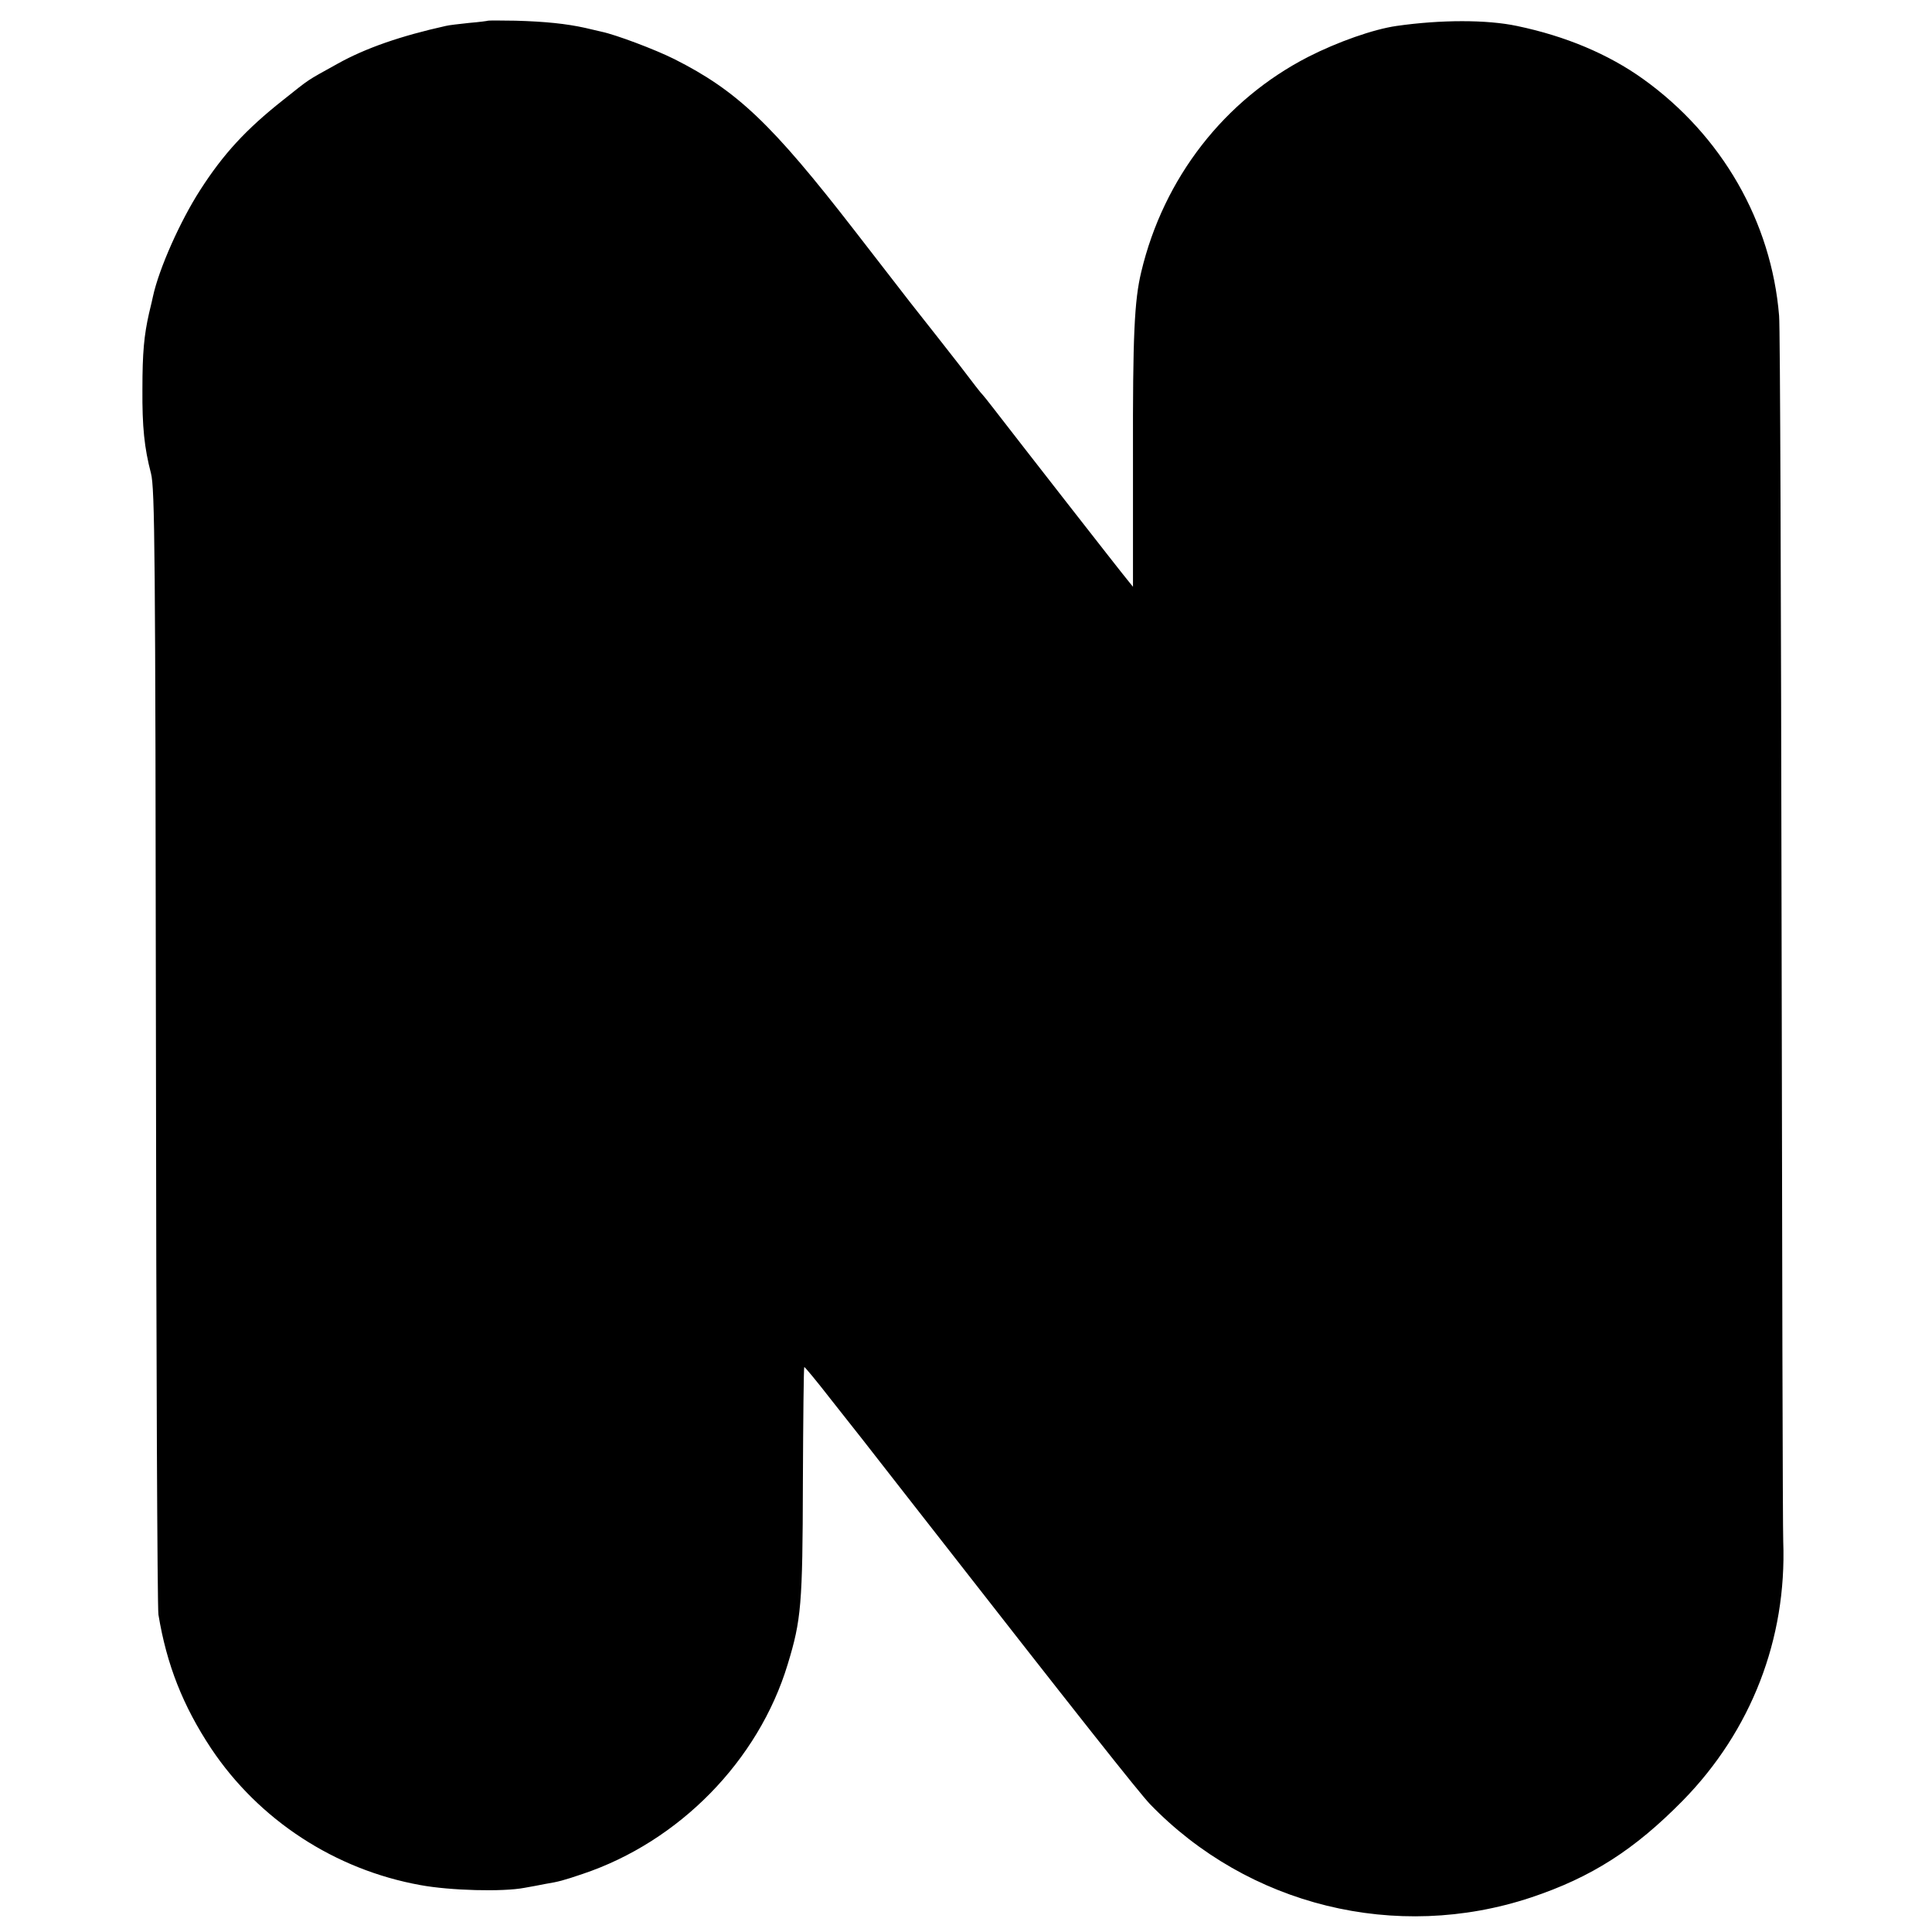
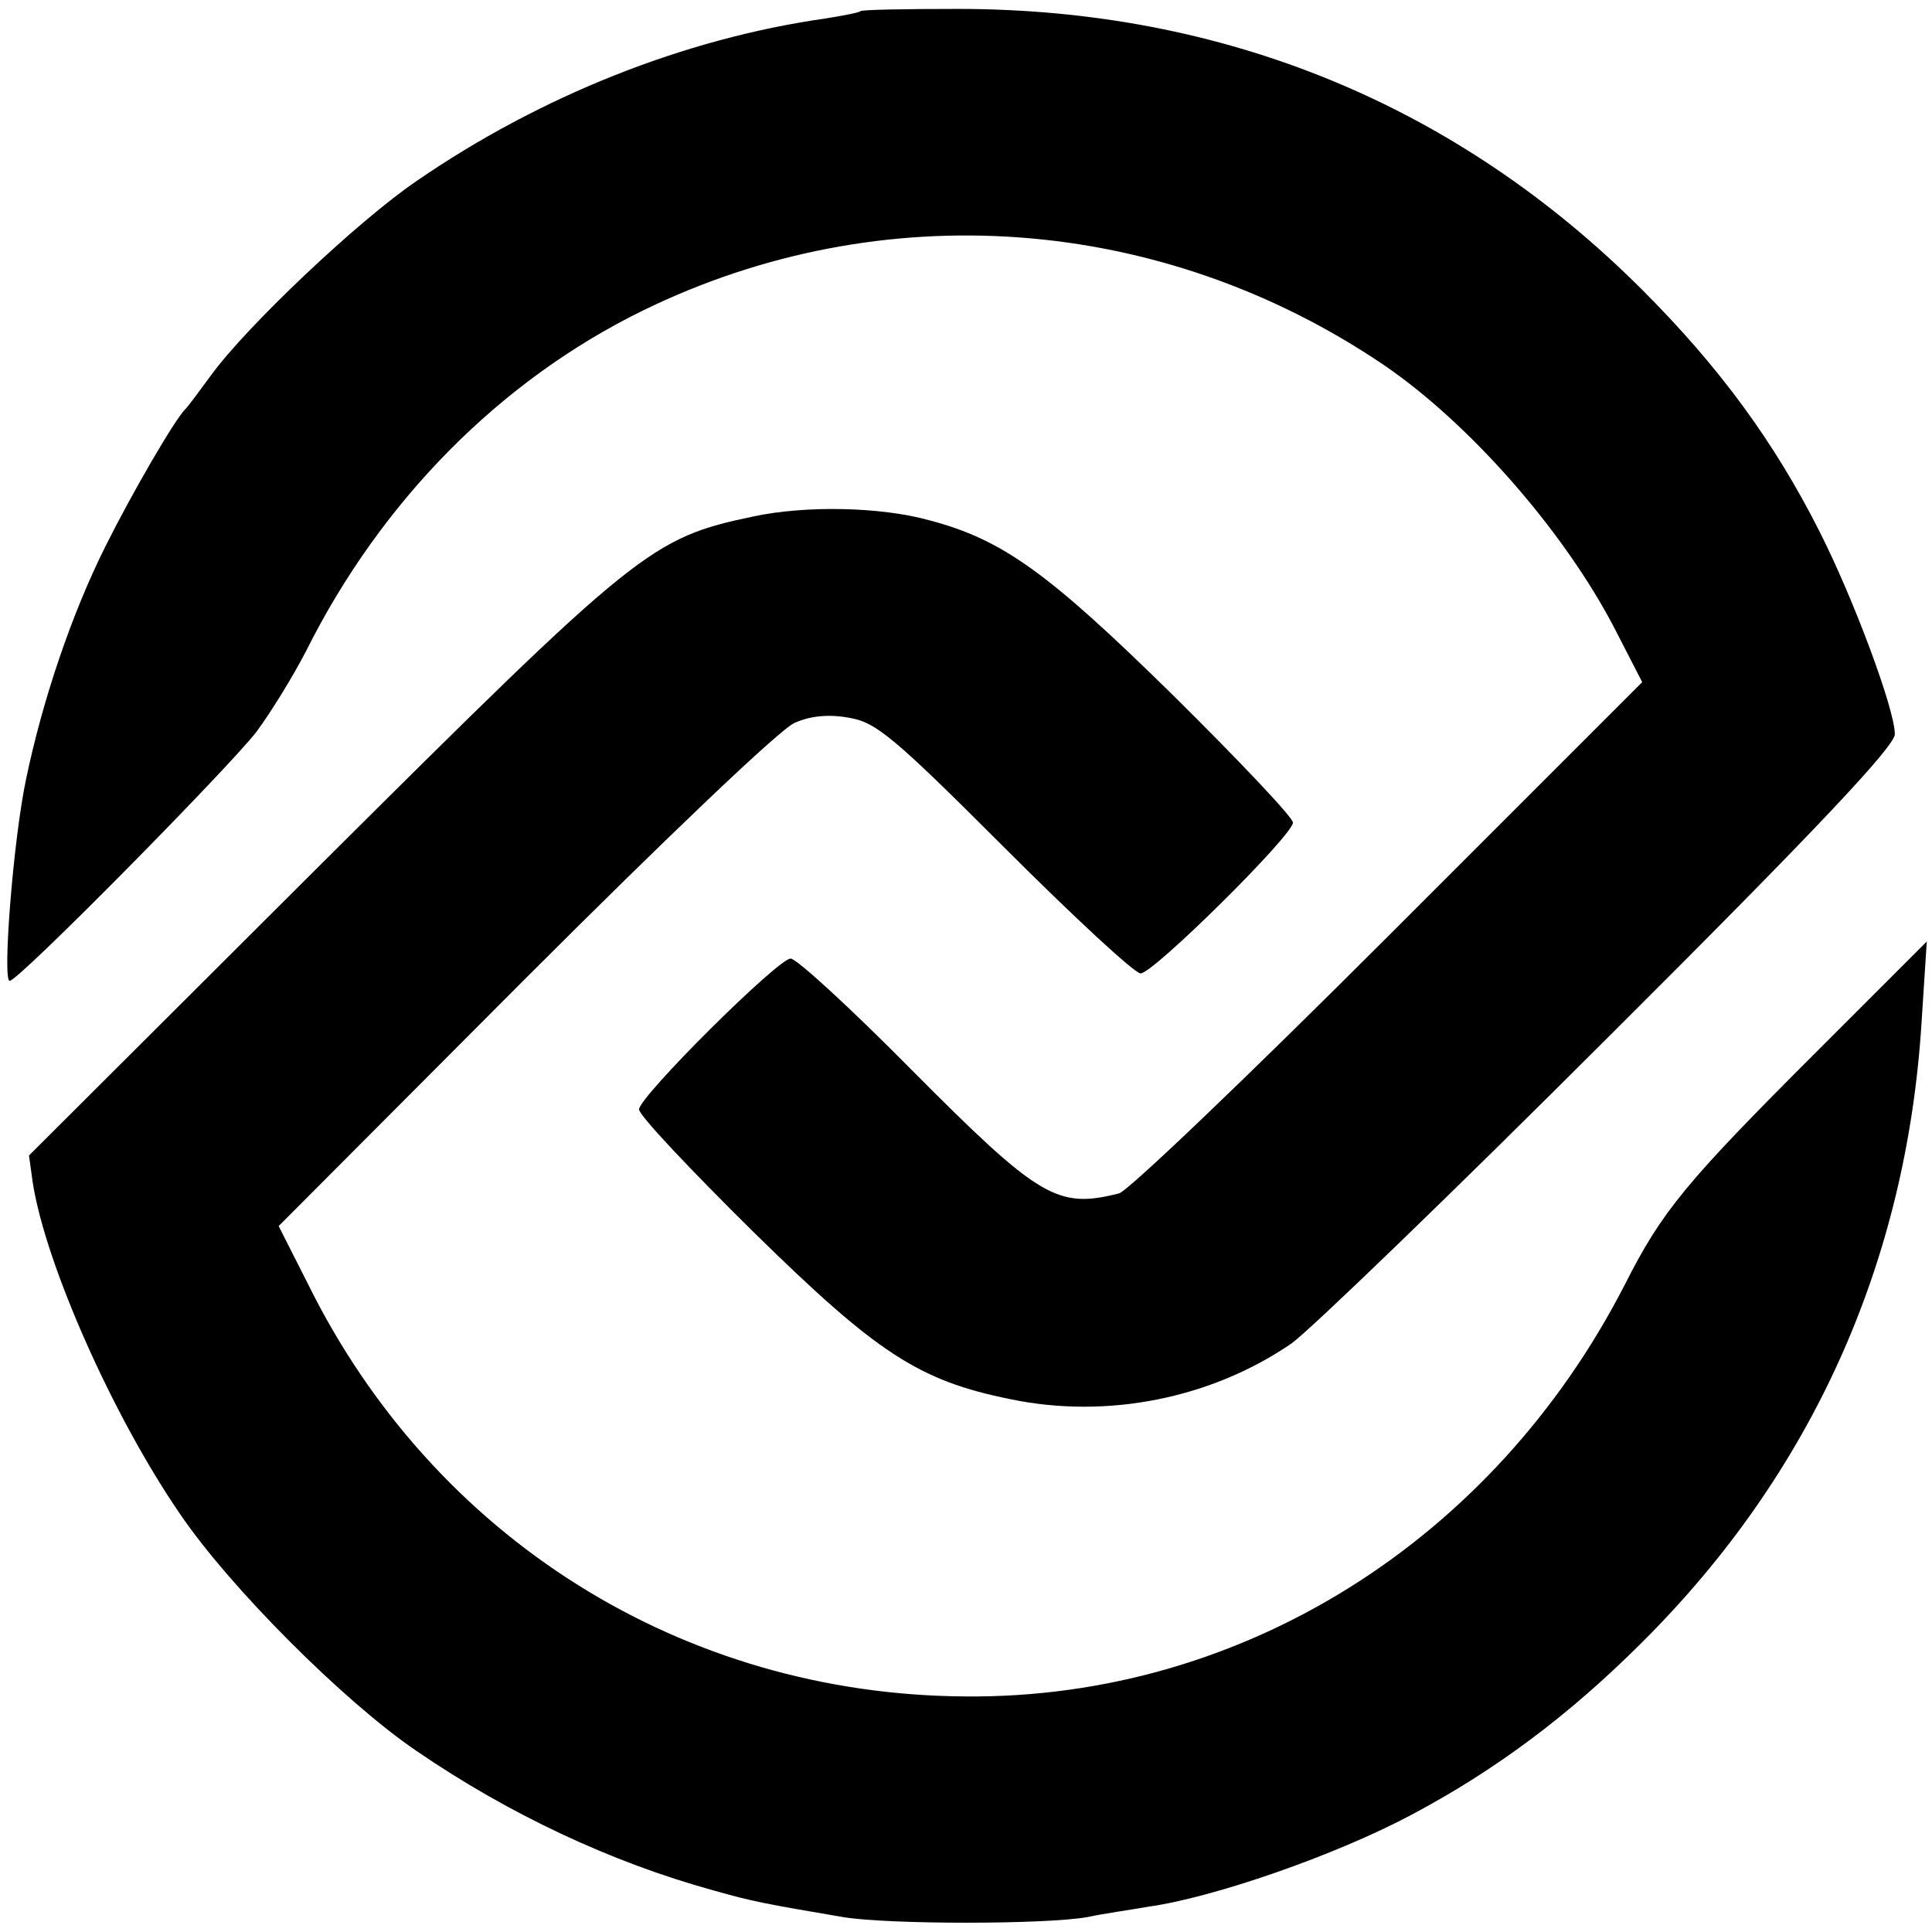
- <svg xmlns="http://www.w3.org/2000/svg" version="1.0" width="700pt" height="700pt" viewBox="0 0 700 700" preserveAspectRatio="xMidYMid meet">
-   <g transform="translate(0,700) scale(0.1,-0.1)" fill="#000000" stroke="none">
-     <path d="M1768 6925 c-2 -1 -32 -5 -68 -8 -36 -4 -74 -8 -85 -11 -162 -36 -290 -80 -392 -137 -117 -65 -96 -51 -198 -132 -134 -106 -216 -195 -300 -326 -72 -112 -149 -284 -171 -386 -1 -5 -7 -32 -14 -60 -18 -80 -24 -142 -24 -275 -1 -137 7 -213 31 -305 14 -54 16 -277 18 -2075 1 -1108 5 -2035 9 -2060 30 -182 89 -331 191 -485 173 -259 448 -439 758 -495 108 -20 299 -25 377 -10 25 4 59 11 75 14 49 8 67 13 135 36 350 117 638 410 744 760 49 161 54 215 55 659 1 228 3 416 5 418 1 2 45 -51 97 -118 52 -66 104 -132 116 -147 11 -15 95 -121 185 -237 615 -788 812 -1036 854 -1081 356 -369 893 -501 1381 -339 219 73 375 173 550 351 248 253 377 586 364 939 -2 44 -4 1046 -6 2226 -2 1181 -5 2177 -9 2215 -28 341 -207 653 -493 858 -126 90 -280 155 -457 192 -109 23 -275 23 -436 0 -84 -12 -214 -58 -320 -112 -304 -156 -524 -439 -605 -779 -25 -104 -31 -230 -30 -670 l0 -471 -21 26 c-18 21 -397 507 -488 625 -17 22 -33 42 -36 45 -5 4 -34 42 -82 105 -13 17 -148 189 -161 205 -7 8 -106 137 -221 285 -300 387 -425 506 -653 621 -70 35 -211 88 -263 99 -8 2 -35 8 -60 14 -68 15 -144 23 -252 26 -54 1 -99 1 -100 0z" />
+ <svg xmlns="http://www.w3.org/2000/svg" version="1.0" width="260pt" height="260pt" viewBox="0 0 260 260" preserveAspectRatio="xMidYMid meet">
+   <g transform="translate(0,260) scale(0.1,-0.1)" fill="#000000" stroke="none">
+     <path d="M1158 2585 c-2 -2 -23 -6 -48 -10 -189 -27 -383 -104 -550 -219 -79 -54 -228 -195 -276 -261 -16 -22 -31 -42 -34 -45 -14 -13 -72 -113 -108 -185 -46 -92 -85 -208 -107 -314 -17 -80 -32 -271 -22 -271 12 0 294 286 332 335 20 27 50 76 67 109 101 202 261 364 453 458 321 157 697 130 997 -73 116 -79 243 -224 311 -355 l37 -72 -341 -341 c-188 -188 -351 -344 -363 -347 -83 -21 -107 -7 -279 166 -82 83 -155 150 -163 150 -17 0 -204 -186 -204 -203 0 -8 69 -81 153 -164 167 -164 223 -201 347 -226 130 -27 270 1 378 75 24 17 217 203 428 414 280 279 384 390 384 406 0 33 -55 181 -101 272 -61 121 -135 222 -239 326 -249 249 -563 378 -921 378 -70 0 -129 -1 -131 -3z" />
+     <path d="M1014 1905 c-138 -29 -155 -43 -582 -468 l-393 -392 5 -36 c17 -110 108 -315 198 -446 67 -99 221 -253 318 -319 124 -85 262 -150 400 -188 53 -15 69 -18 175 -36 61 -10 271 -10 328 0 23 5 60 10 82 14 87 12 252 69 355 124 113 60 212 134 310 232 229 228 356 512 376 835 l7 108 -149 -149 c-175 -175 -207 -213 -258 -314 -177 -344 -515 -556 -886 -553 -381 2 -717 213 -886 556 l-39 77 330 331 c194 194 344 337 364 346 22 10 47 12 74 7 36 -6 60 -26 209 -175 93 -93 175 -169 183 -169 17 0 205 186 205 203 0 7 -73 84 -162 172 -168 165 -229 209 -328 235 -65 18 -166 20 -236 5z" />
  </g>
</svg>
